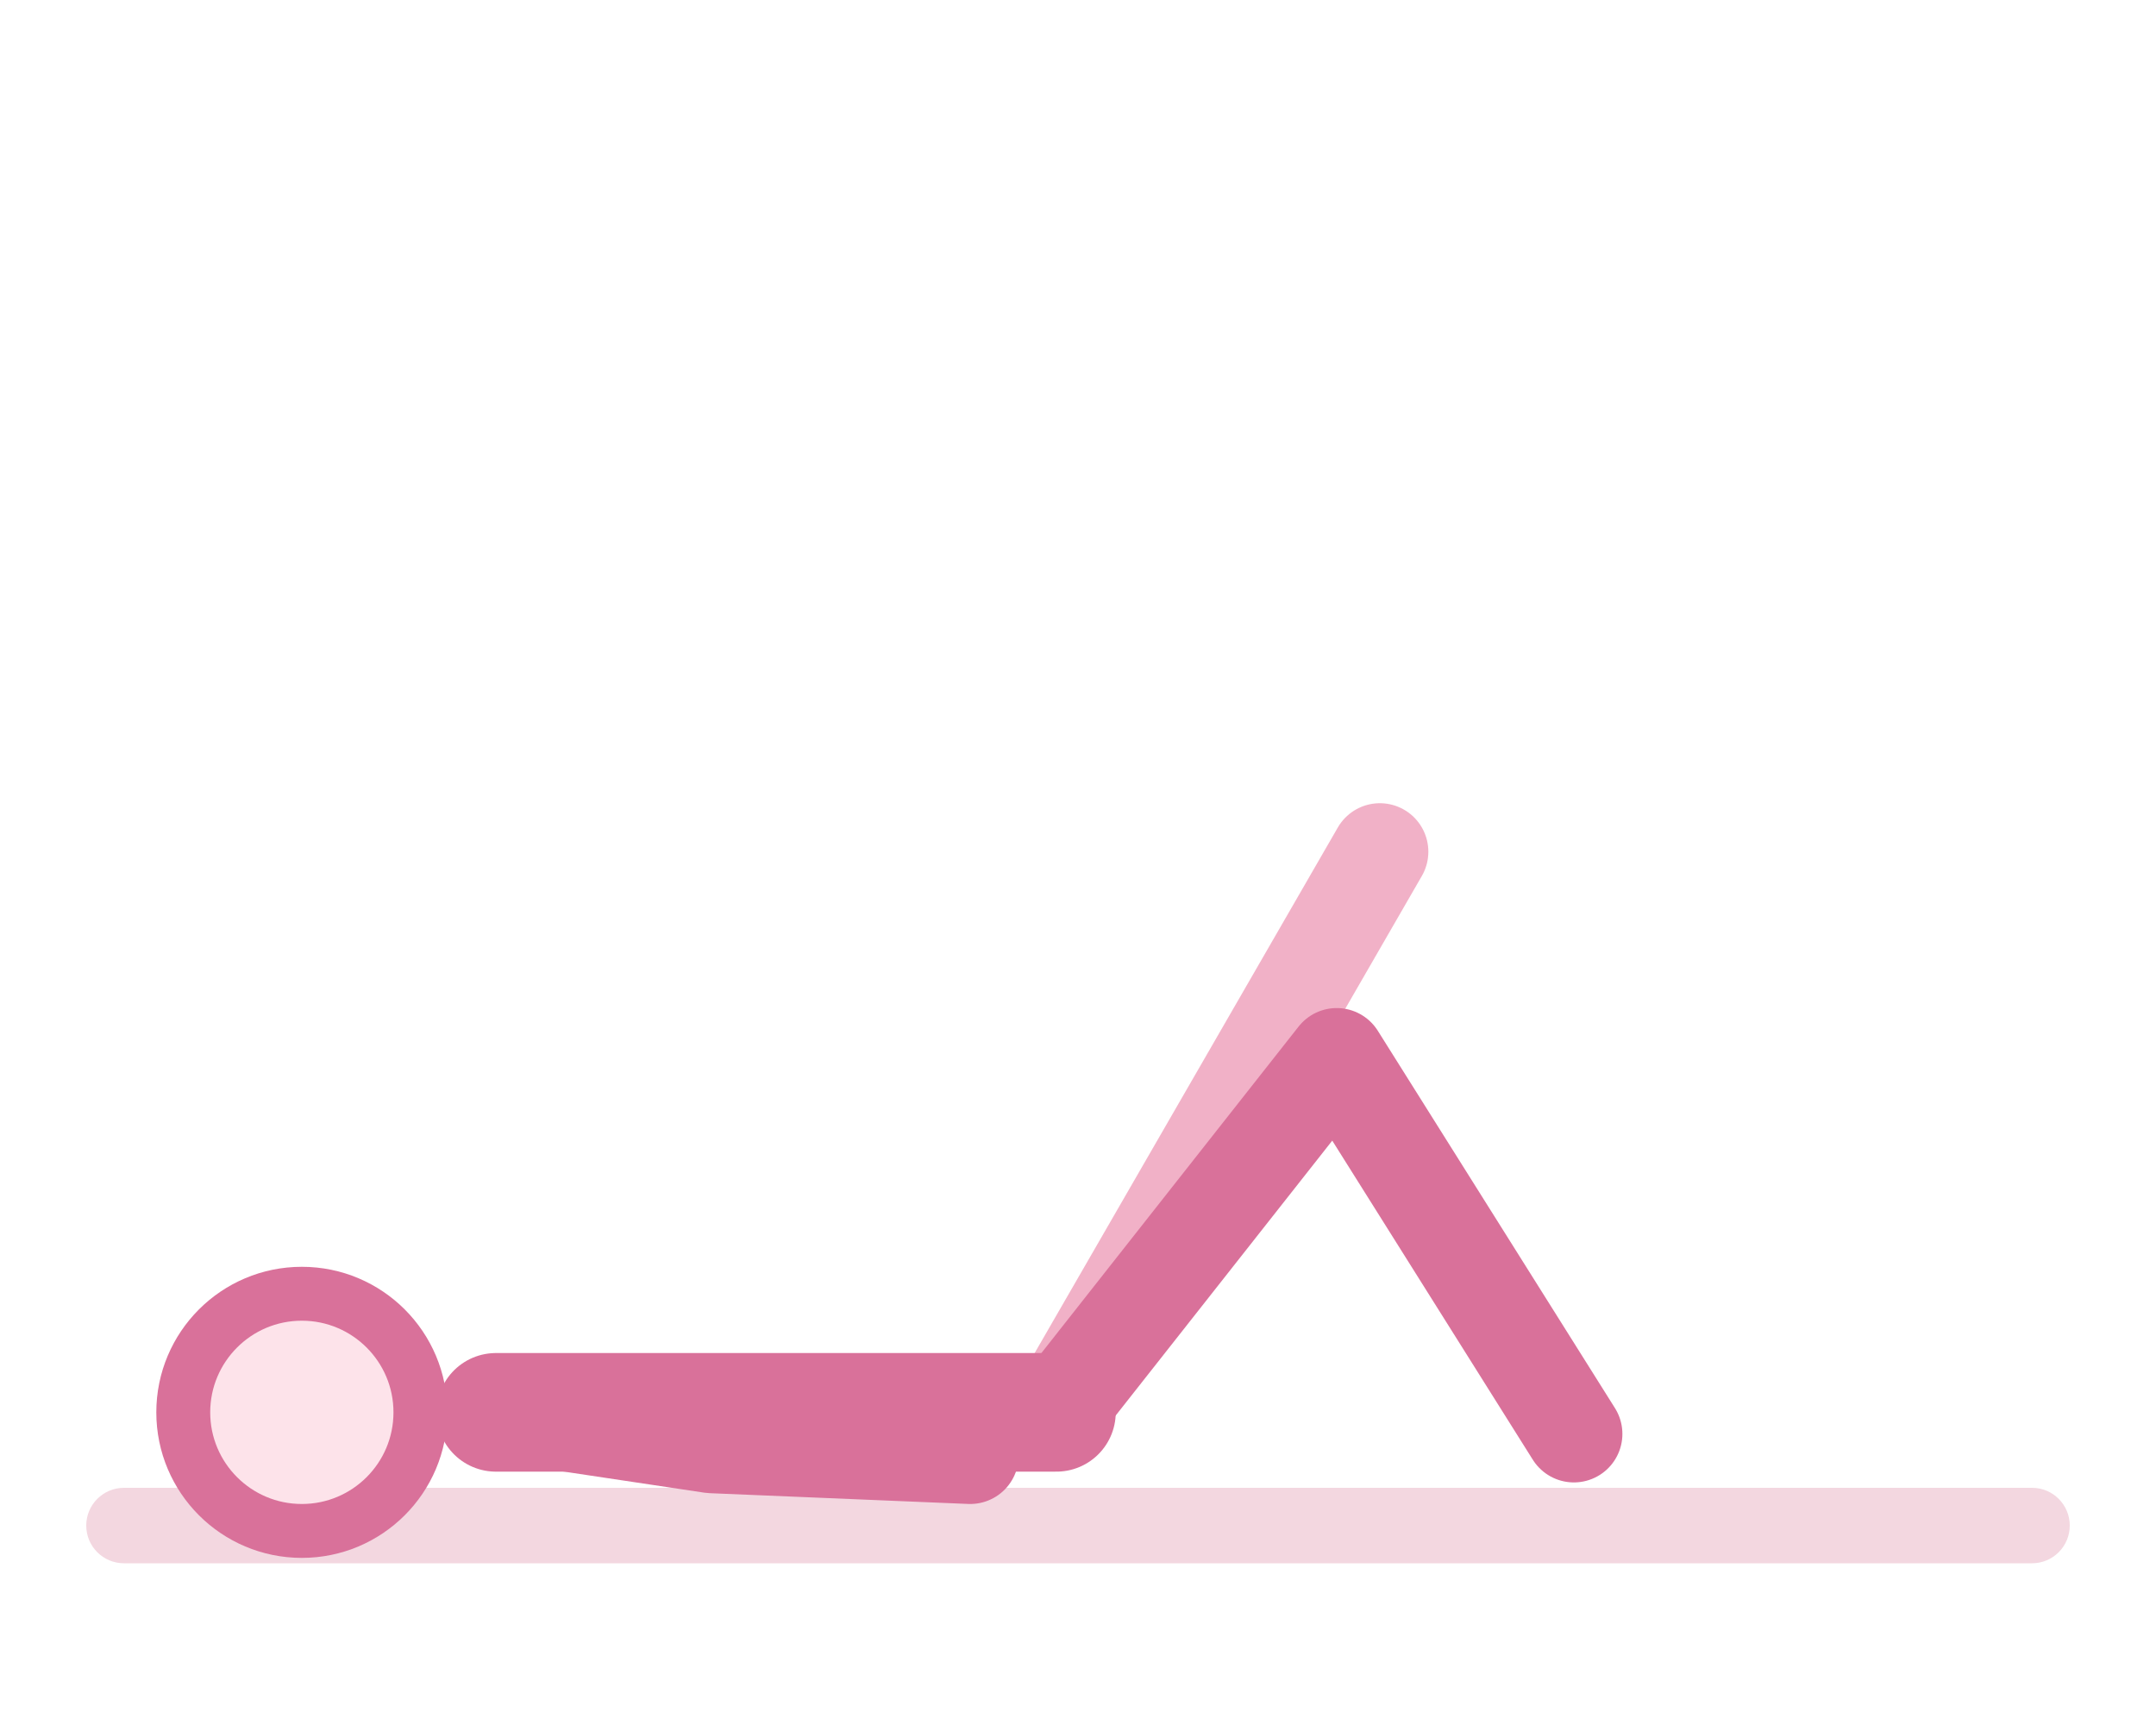
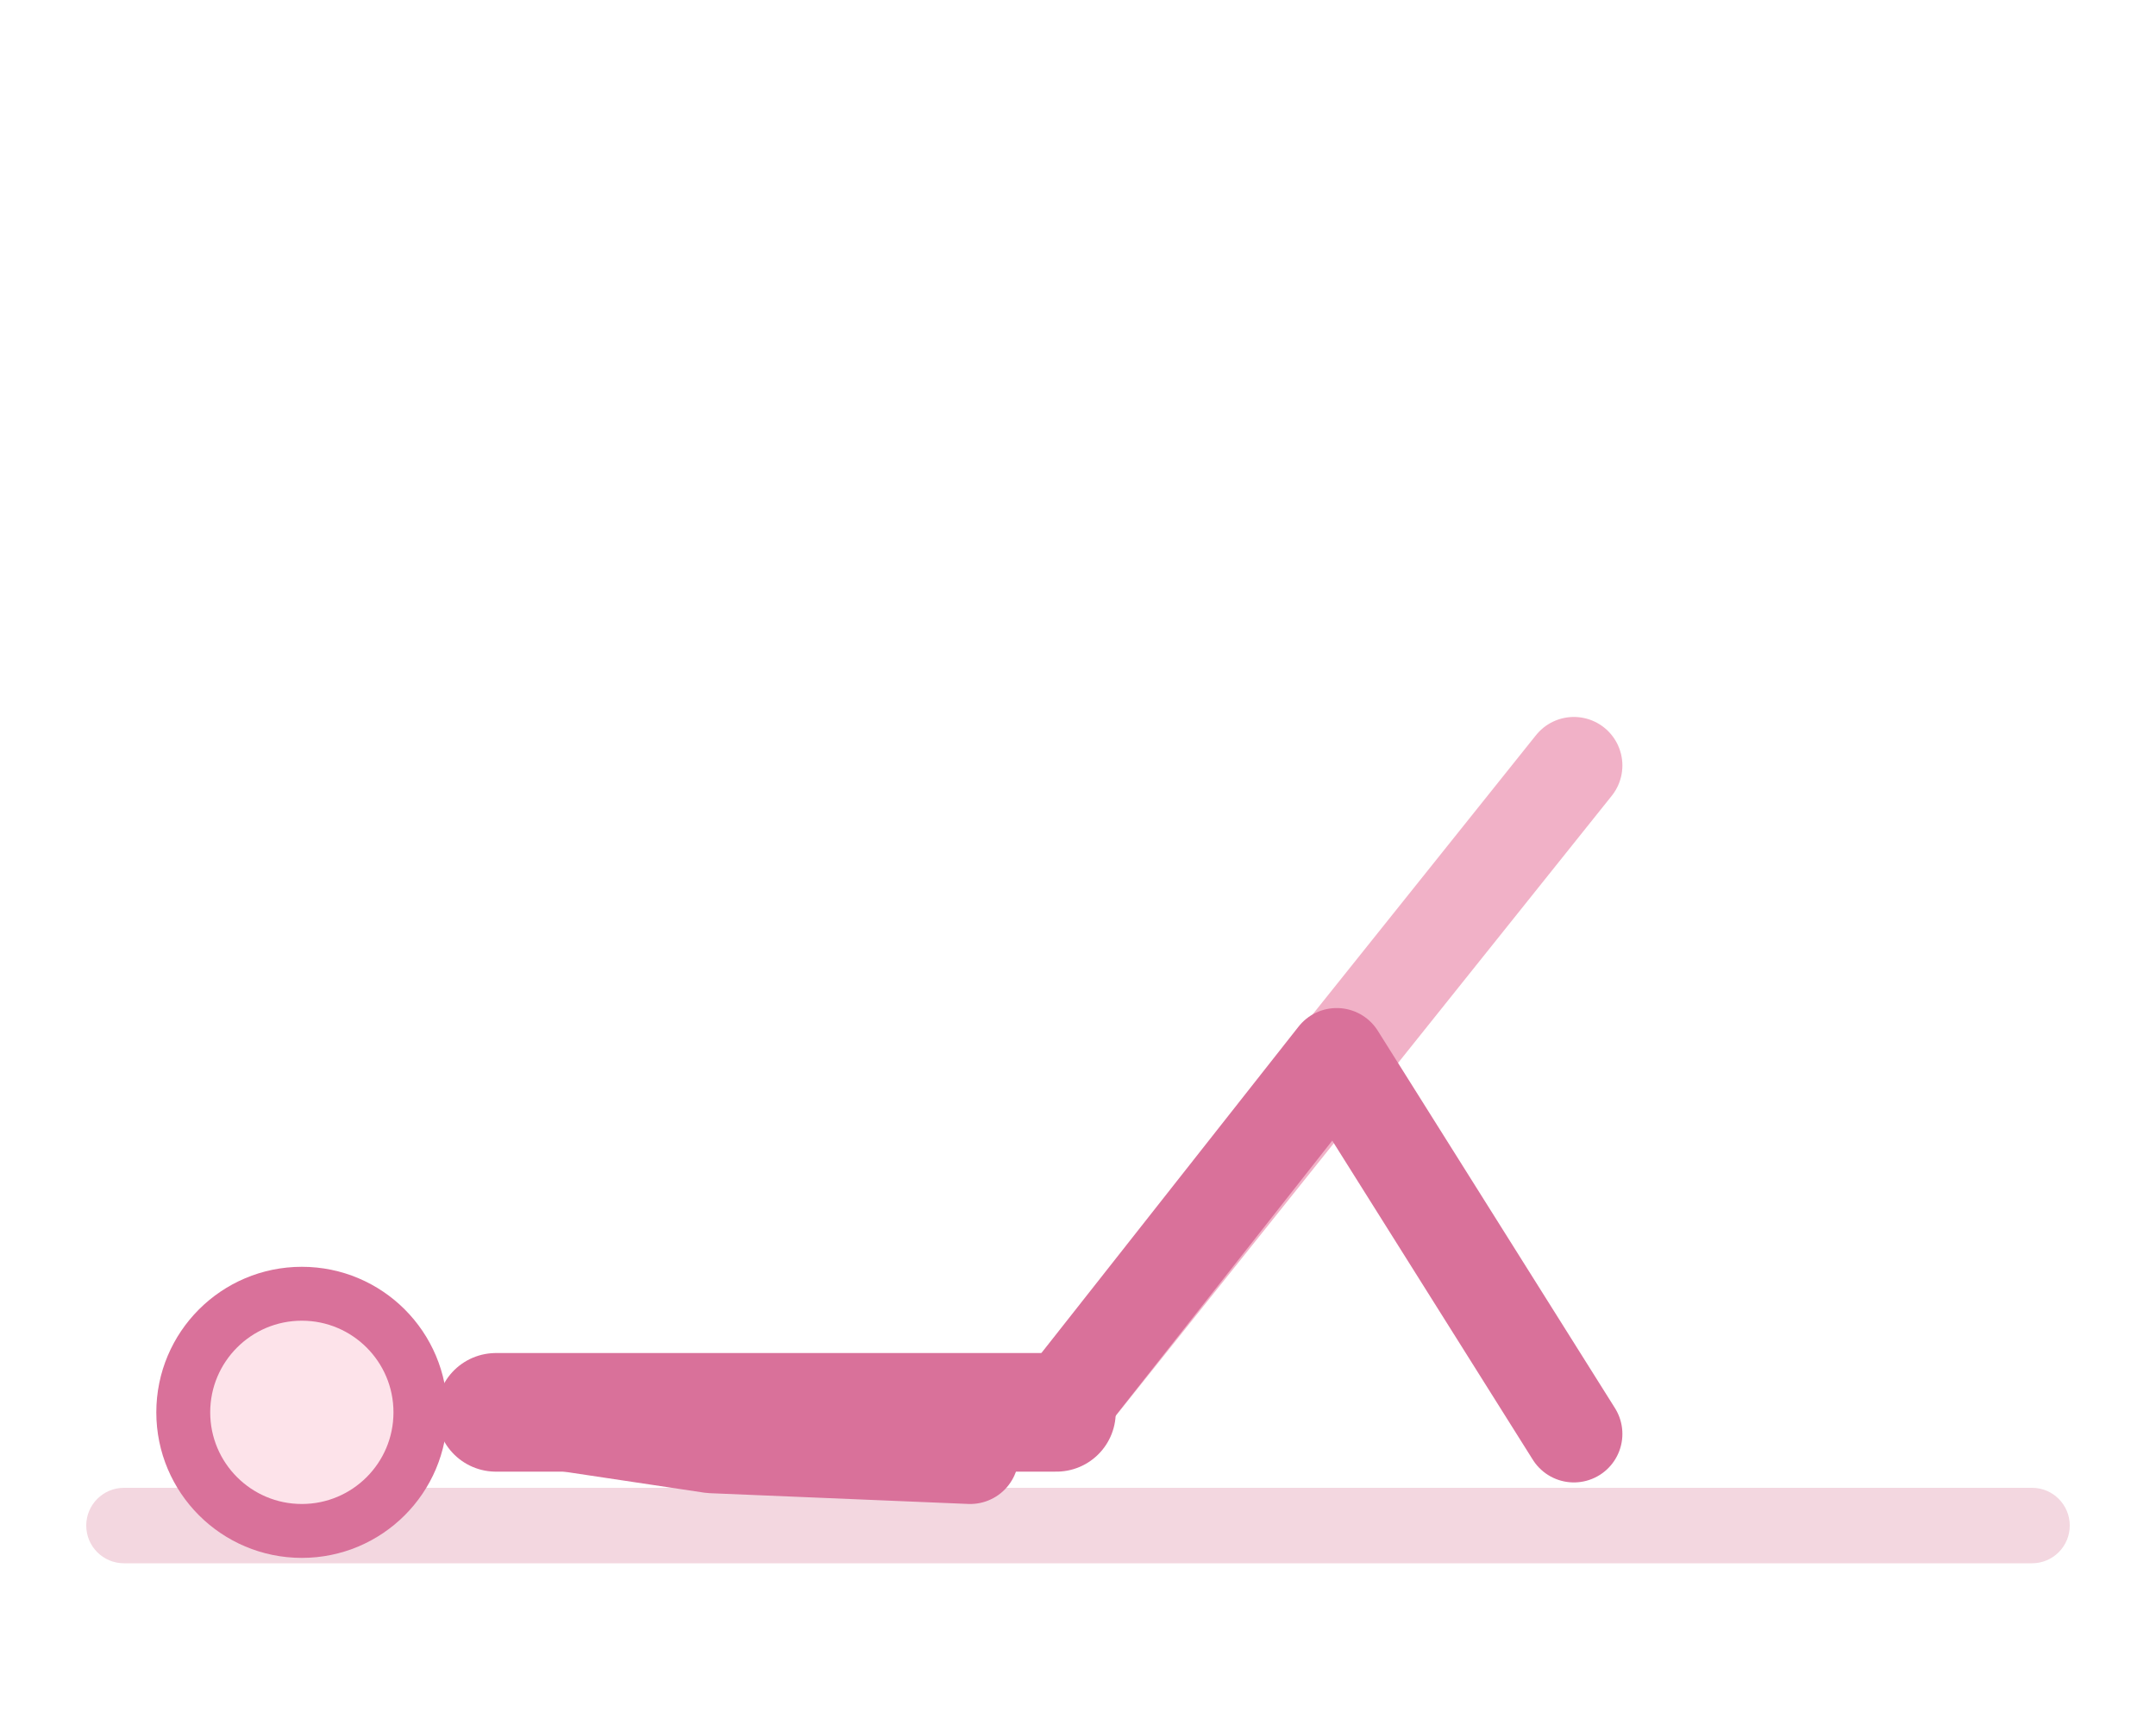
<svg xmlns="http://www.w3.org/2000/svg" viewBox="0 0 200 160" role="img" aria-label="Ponte con una gamba sola">
  <rect x="8" y="138" width="184" height="7" rx="3.5" fill="#f3d7e0" />
-   <polyline points="98,131 113,105 128,79" fill="none" stroke="#f0a9c1" stroke-width="9" stroke-linecap="round" stroke-linejoin="round" opacity="0.9">
-     <animate attributeName="points" values="98,131 113,105 128,79;100,108 115,82 130,56;98,131 113,105 128,79" dur="3.2s" repeatCount="indefinite" calcMode="spline" keyTimes="0;0.5;1" keySplines="0.42 0 0.58 1;0.42 0 0.58 1" />
+   <polyline points="98,131 122,101 146,71" fill="none" stroke="#f0a9c1" stroke-width="9" stroke-linecap="round" stroke-linejoin="round" opacity="0.9">
+     <animate attributeName="points" values="98,131 122,101 146,71;100,108 130,94 160,80;98,131 122,101 146,71" dur="3.2s" repeatCount="indefinite" calcMode="spline" keyTimes="0;0.5;1" keySplines="0.42 0 0.58 1;0.42 0 0.58 1" />
  </polyline>
  <polyline points="46,131 98,131" fill="none" stroke="#d9719a" stroke-width="11" stroke-linecap="round" stroke-linejoin="round">
    <animate attributeName="points" values="46,131 98,131;50,130 100,108;46,131 98,131" dur="3.2s" repeatCount="indefinite" calcMode="spline" keyTimes="0;0.5;1" keySplines="0.42 0 0.58 1;0.42 0 0.58 1" />
  </polyline>
  <polyline points="98,131 124,98 146,133" fill="none" stroke="#d9719a" stroke-width="9" stroke-linecap="round" stroke-linejoin="round">
    <animate attributeName="points" values="98,131 124,98 146,133;100,108 140,92 146,133;98,131 124,98 146,133" dur="3.2s" repeatCount="indefinite" calcMode="spline" keyTimes="0;0.5;1" keySplines="0.42 0 0.58 1;0.42 0 0.58 1" />
  </polyline>
  <polyline points="46,131 66,134 90,135" fill="none" stroke="#d9719a" stroke-width="9" stroke-linecap="round" stroke-linejoin="round">
    <animate attributeName="points" values="46,131 66,134 90,135;50,130 72,134 94,135;46,131 66,134 90,135" dur="3.2s" repeatCount="indefinite" calcMode="spline" keyTimes="0;0.5;1" keySplines="0.42 0 0.58 1;0.42 0 0.58 1" />
  </polyline>
  <circle cx="28" cy="131" r="11" fill="#fde3ea" stroke="#d9719a" stroke-width="5">
    <animate attributeName="cx" values="28;32;28" dur="3.2s" repeatCount="indefinite" calcMode="spline" keyTimes="0;0.5;1" keySplines="0.42 0 0.58 1;0.42 0 0.58 1" />
  </circle>
</svg>
